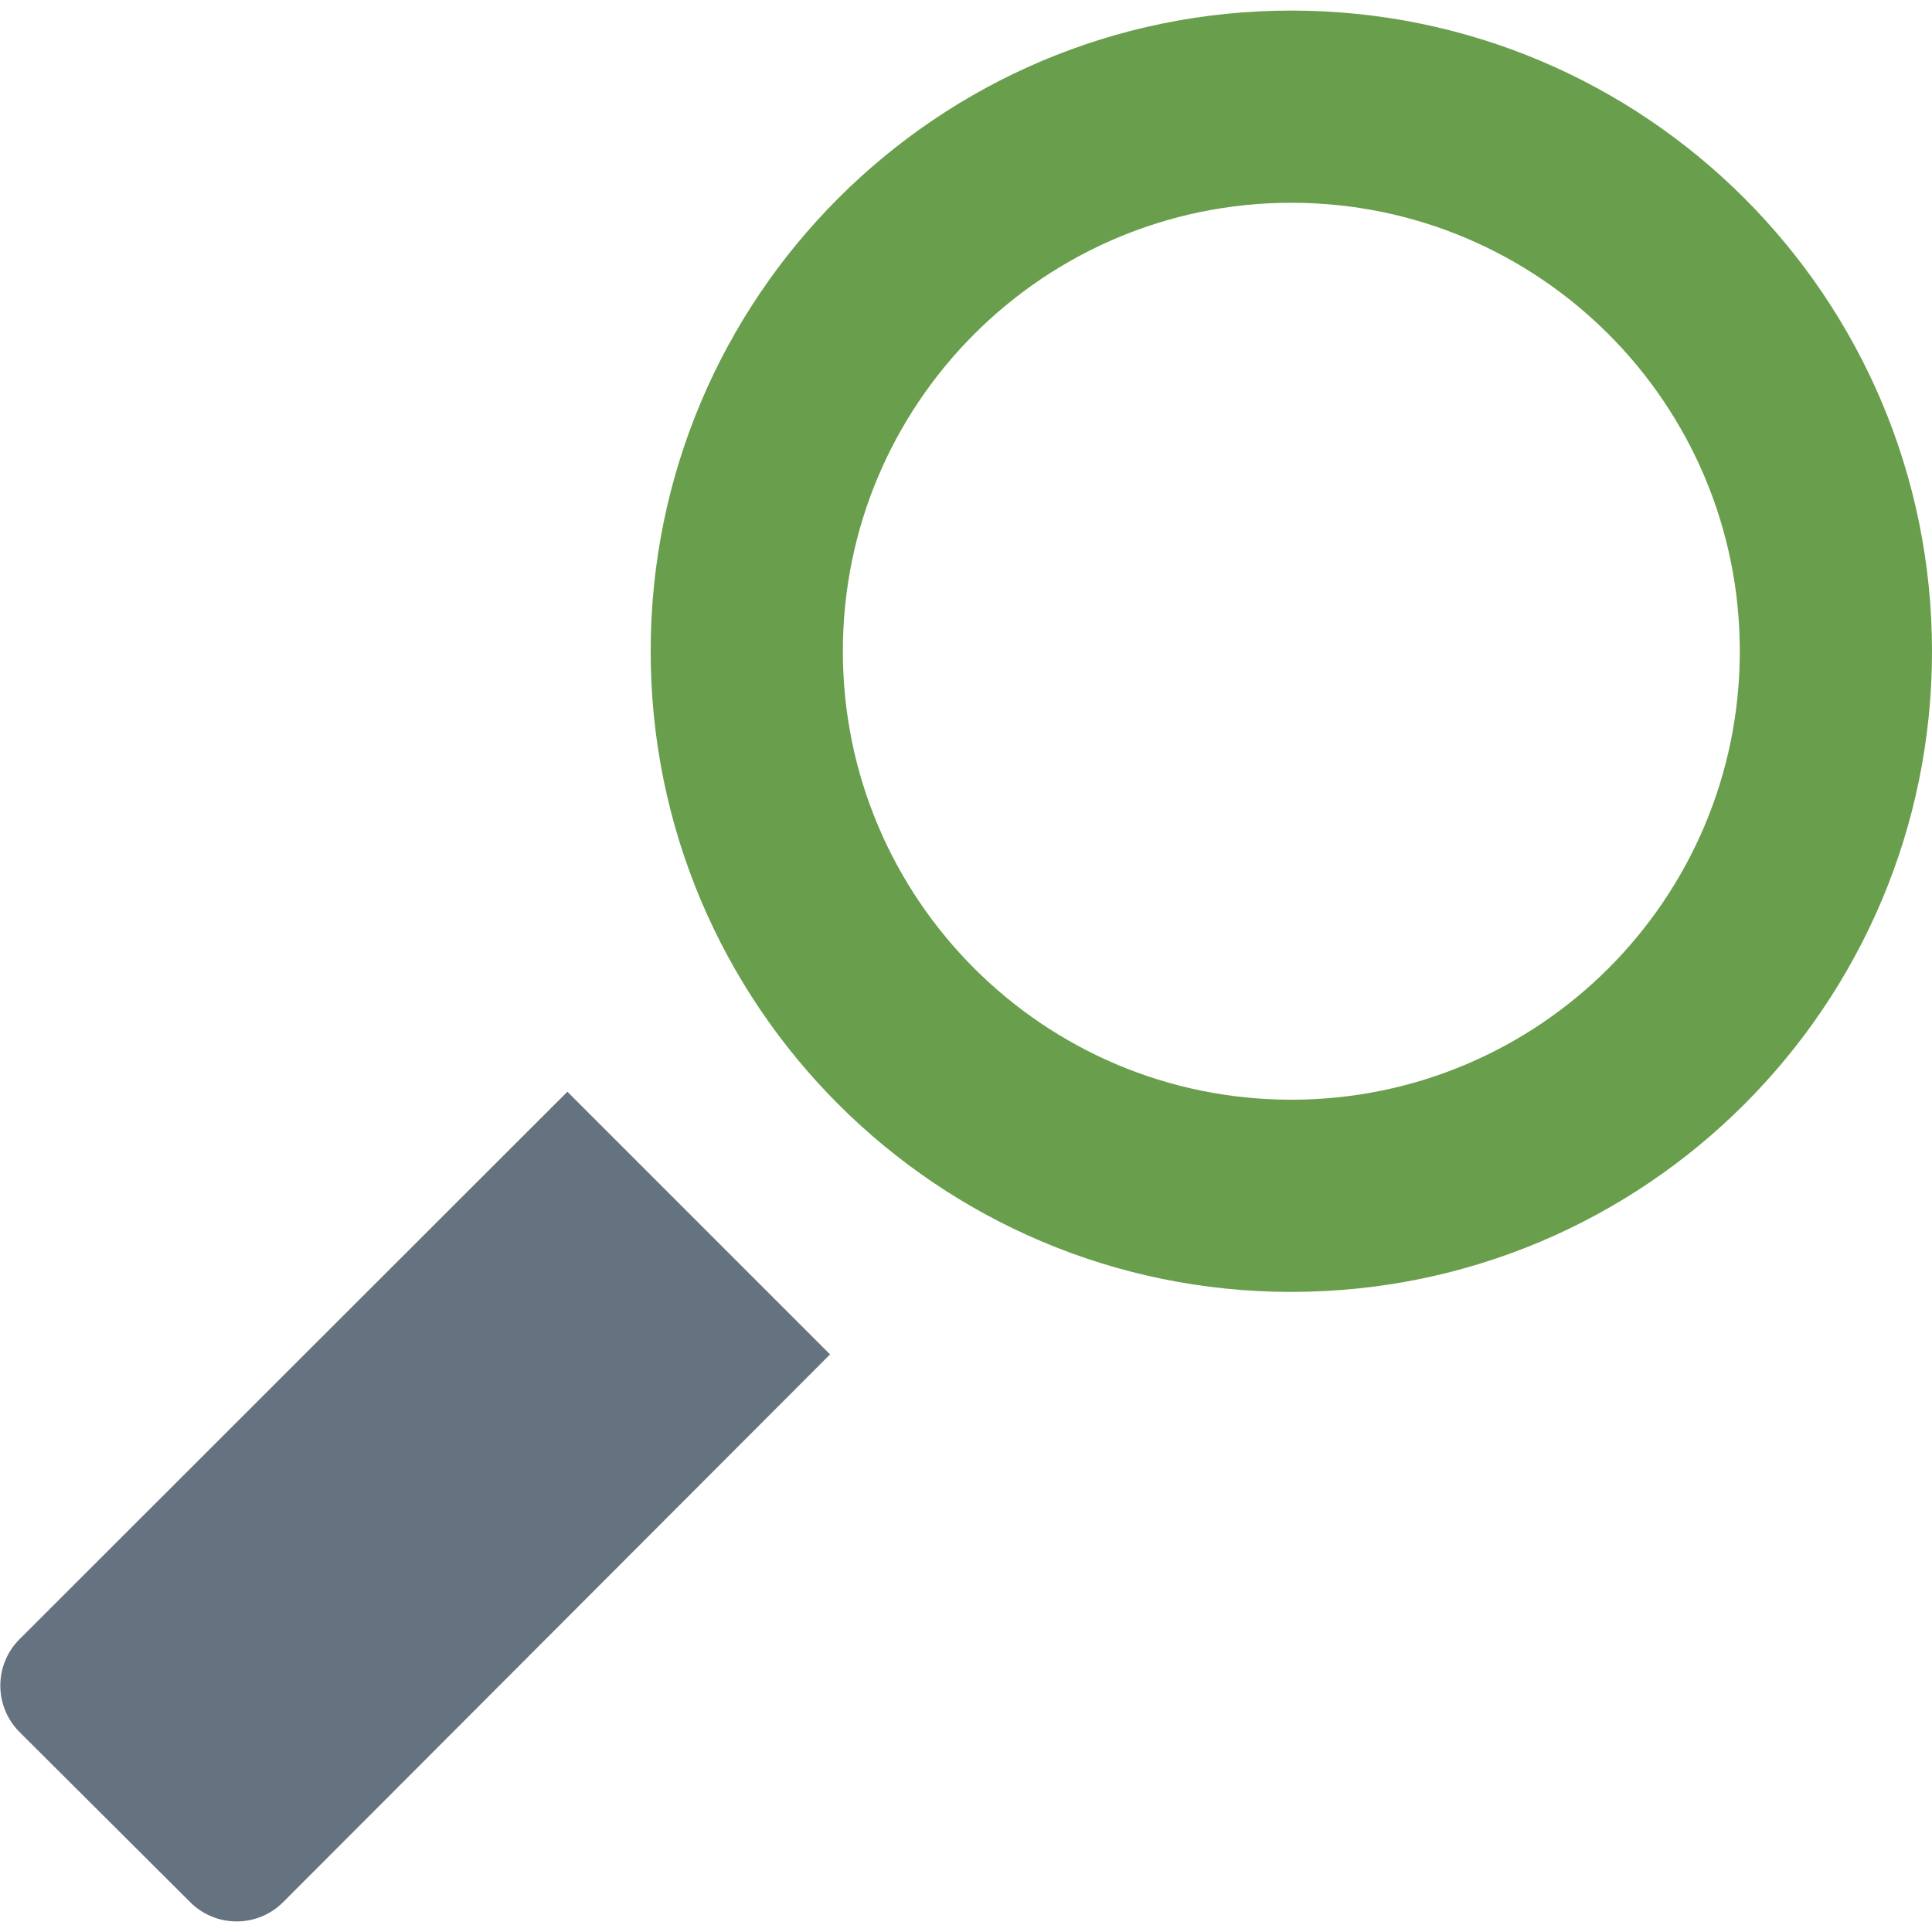
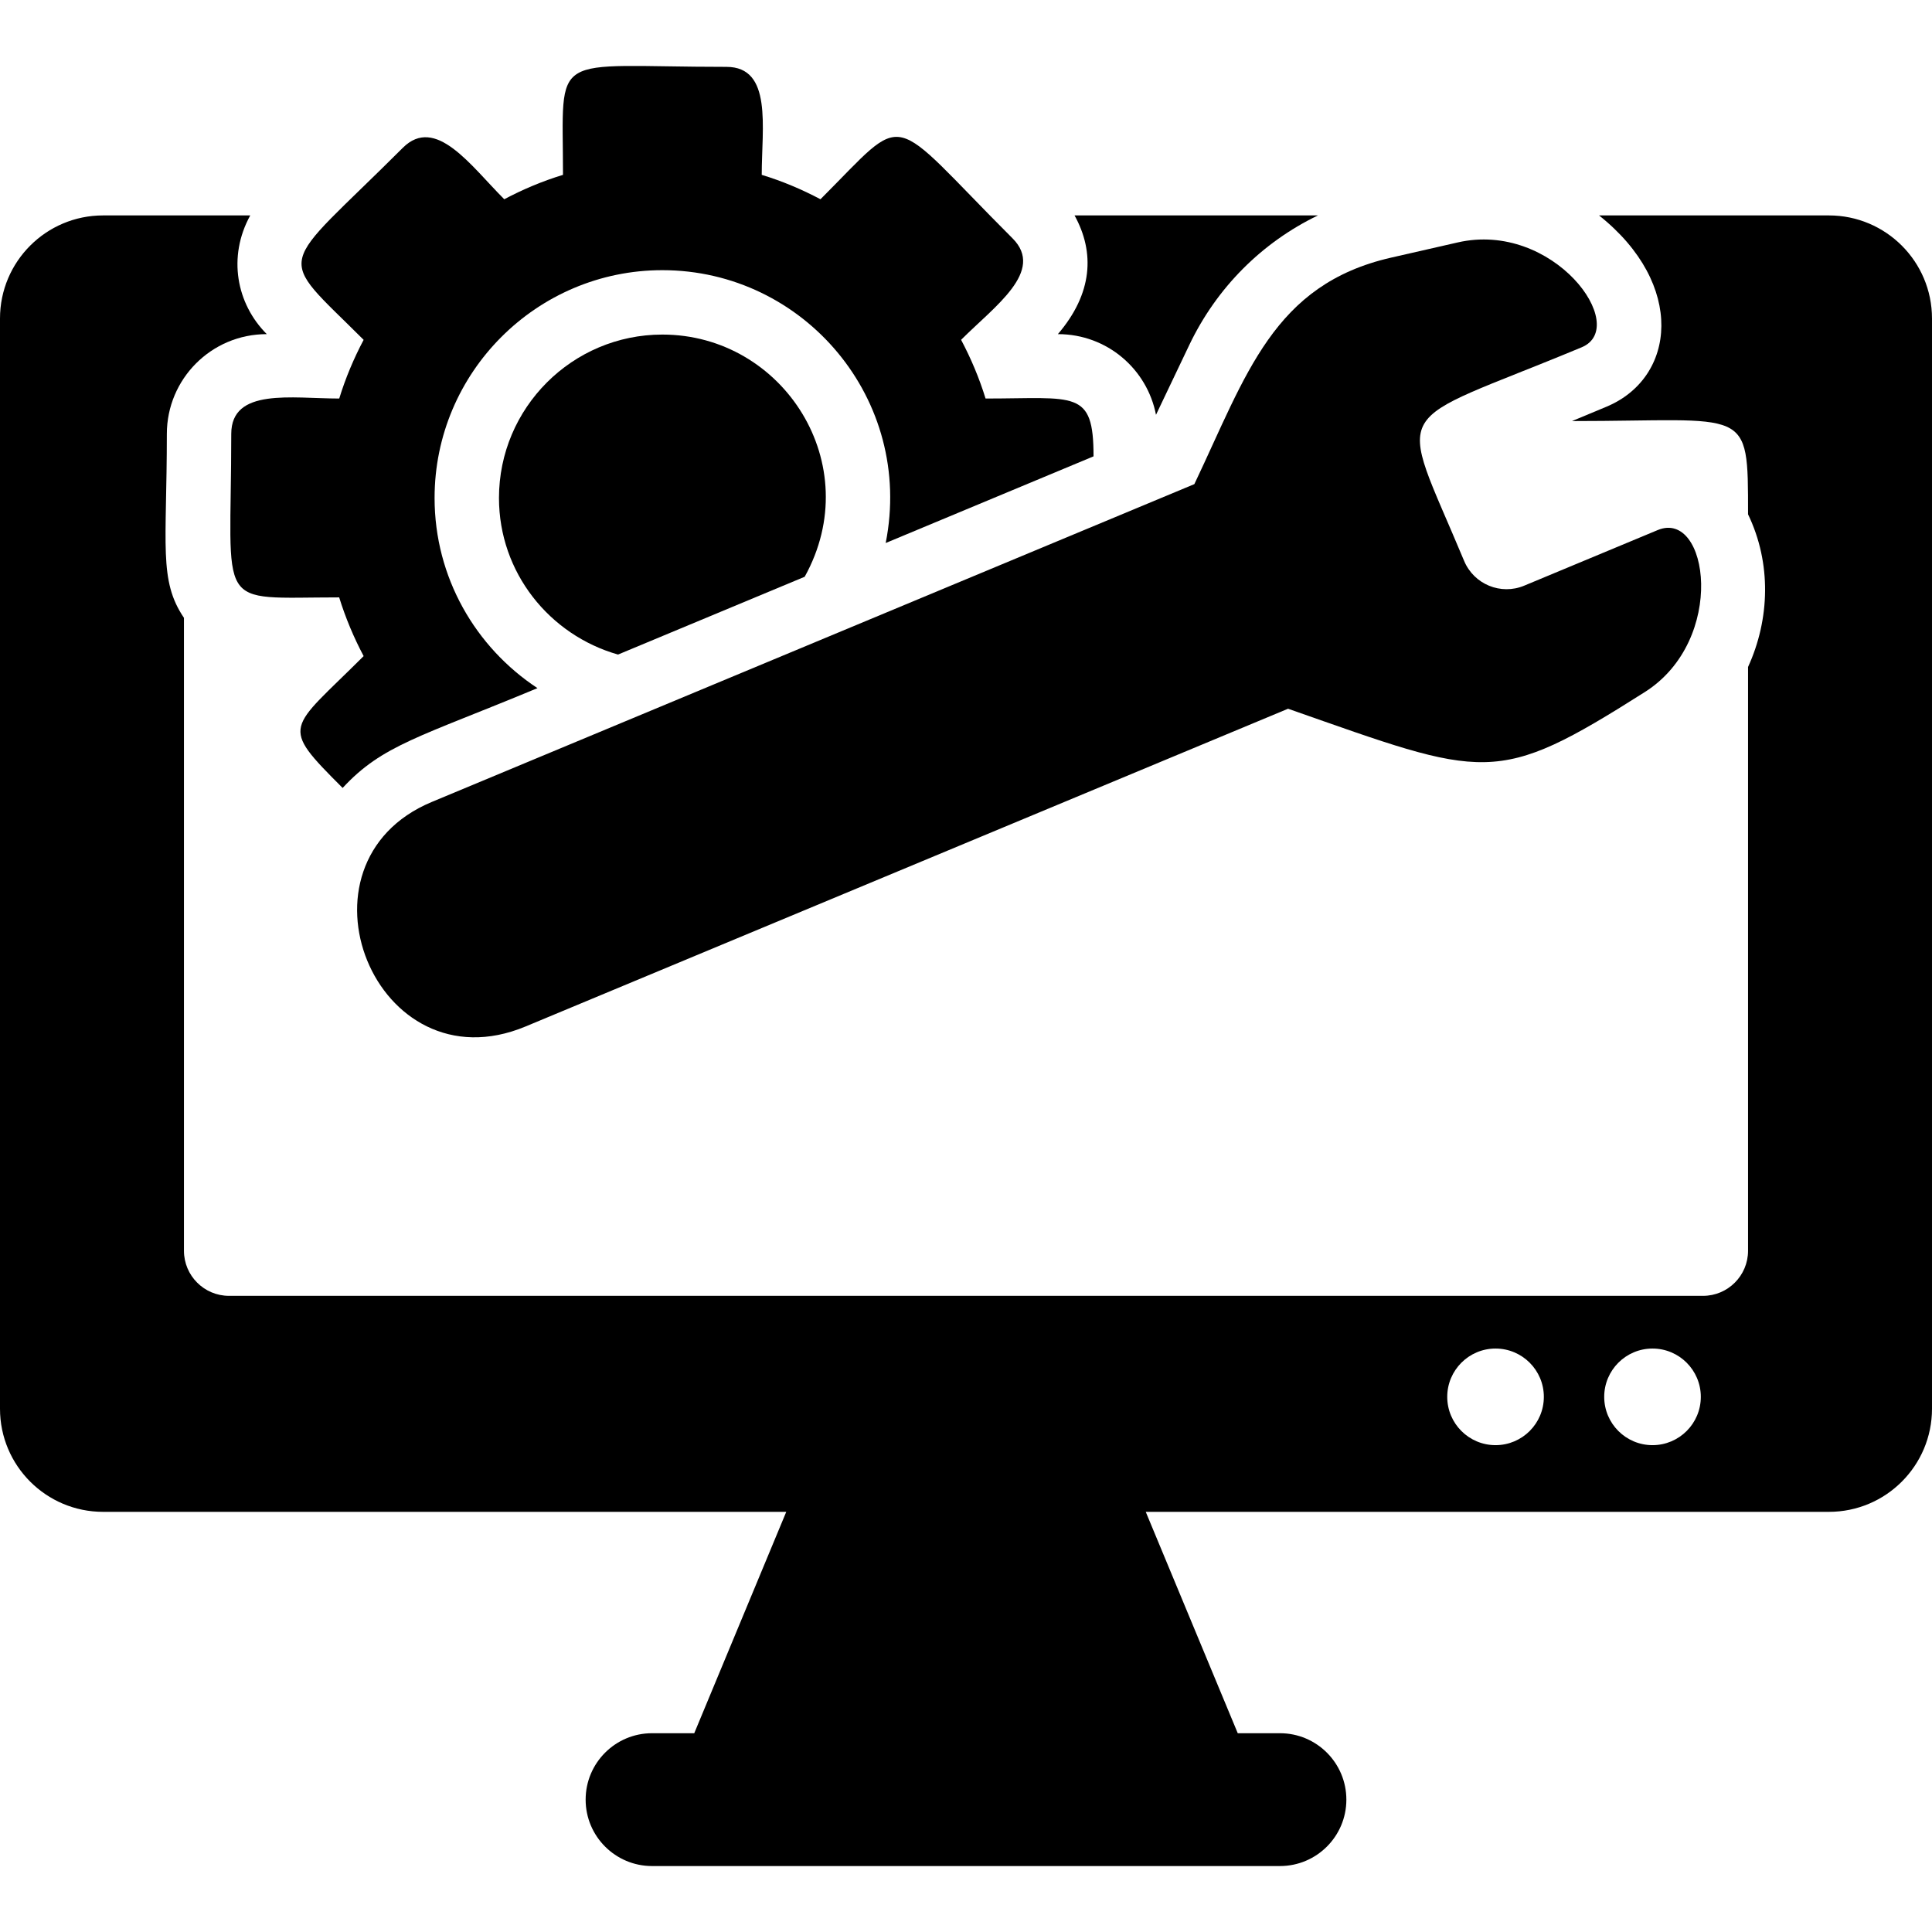
- <svg xmlns="http://www.w3.org/2000/svg" width="16px" height="16px" viewBox="0 -0.33 60.312 60.312" id="search">
-   <defs>
-     <style>
-       .cls-1 {
-         fill: #65727f;
-       }
- 
-       .cls-1, .cls-2 {
-         fill-rule: evenodd;
-       }
- 
-       .cls-2 {
-         fill: #699f4c;
-       }
-     </style>
-   </defs>
-   <path class="cls-1" d="M647.4,963.751l8.2,8.2-17.074,17.1a2.05,2.05,0,0,1-2.9,0l-5.327-5.31a2.05,2.05,0,0,1,0-2.9Z" id="search-2" transform="translate(-629.688 -930)" />
-   <path class="cls-2" d="M670,930a20,20,0,1,1-20,20A20,20,0,0,1,670,930Zm0,6a14,14,0,1,1-14,14A14,14,0,0,1,670,936Z" id="search-3" transform="translate(-629.688 -930)" />
+ <svg xmlns="http://www.w3.org/2000/svg" fill="#000000" height="800px" width="800px" version="1.1" id="Capa_1" viewBox="0 0 477.065 477.065" xml:space="preserve">
+   <g>
+     <path d="M285.447,102.43l8.201-17.199c6.77-14.21,17.982-25.375,31.788-32.037h-60.099c5.047,9.139,4.487,19.28-4.116,29.312   C273.444,82.506,283.289,91.225,285.447,102.43z" />
+     <path d="M451.613,53.194h-56.761c21.415,17.028,19.008,40.074,1.818,47.24l-8.495,3.541c43.761,0,43.467-4.038,43.467,23.022   c5.823,12.082,5.389,25.918,0,37.699v144.151c0,6.149-4.986,11.135-11.135,11.135H56.559c-6.149,0-11.135-4.985-11.135-11.135   V152.559c-6.289-9.24-4.224-18.03-4.224-45.416c0-13.511,10.933-24.637,24.676-24.637c-7.501-7.493-9.705-19.101-4.084-29.312   h-36.34C11.399,53.194,0,64.592,0,78.646v269.218c0,14.054,11.399,25.453,25.453,25.453h168.696l-22.719,54.664h-10.421   c-9.053,0-16.398,7.345-16.398,16.4c0,9.053,7.345,16.398,16.398,16.398h155.046c9.055,0,16.4-7.345,16.4-16.398   c0-9.055-7.345-16.4-16.4-16.4h-10.419l-22.719-54.664h168.696c14.053,0,25.451-11.399,25.451-25.453V78.646   C477.065,64.592,465.666,53.194,451.613,53.194z M369.291,356.849c-6.585,0-11.927-5.343-11.927-11.927   c0-6.585,5.342-11.927,11.927-11.927c6.585,0,11.927,5.342,11.927,11.927C381.218,351.506,375.876,356.849,369.291,356.849z    M408.052,356.849c-6.585,0-11.927-5.343-11.927-11.927c0-6.585,5.342-11.927,11.927-11.927c6.585,0,11.927,5.342,11.927,11.927   C419.979,351.506,414.638,356.849,408.052,356.849z" />
+     <path d="M89.792,83.919c-2.438,4.597-4.472,9.434-6.025,14.489c-11.741,0-26.663-2.71-26.663,8.735   c0,44.197-4.503,40.369,26.647,40.369c1.57,5.055,3.603,9.901,6.041,14.496c-18.526,18.52-20.95,16.804-5.186,32.558   c9.861-10.669,19.116-12.564,48.109-24.645c-15.28-10.071-25.405-27.332-25.405-46.954c0-31.02,25.235-56.255,56.247-56.255   c34.956,0,62.181,31.921,55.145,67.374l51.324-21.4c0-16.593-4.457-14.279-26.665-14.279c-1.552-5.055-3.602-9.9-6.04-14.497   c8.293-8.3,20.794-16.966,12.703-25.057c-31.432-31.439-25.375-31.696-47.427-9.652c-4.597-2.438-9.427-4.48-14.504-6.025   c0-11.717,2.702-26.664-8.713-26.664c-44.197,0-40.361-4.519-40.361,26.664c-5.062,1.545-9.907,3.587-14.504,6.025   c-8.293-8.3-16.942-20.778-25.049-12.703C68.238,67.714,67.71,61.851,89.792,83.919z" />
+     <path d="M163.557,82.614c-22.253,0-40.345,18.099-40.345,40.353c0,18.433,12.485,33.853,29.397,38.661l46.092-19.21   C214.059,114.737,193.467,82.614,163.557,82.614z" />
+     <path d="M294.92,119.543l-188.294,78.479c-36.308,15.133-13.914,70.86,23.123,55.456l188.31-78.471   c49.074,17.192,51.092,19.342,88.1-4.123c20.328-12.897,15.668-45.159,3.198-40.004l-32.984,13.736   c-5.761,2.406-12.423-0.312-14.846-6.127c-16.71-40.066-19.24-32.62,29.025-52.73c12.098-5.039-6.957-31.354-30.671-25.88   l-16.368,3.735C314.379,70.268,307.81,92.452,294.92,119.543z" />
+   </g>
</svg>
